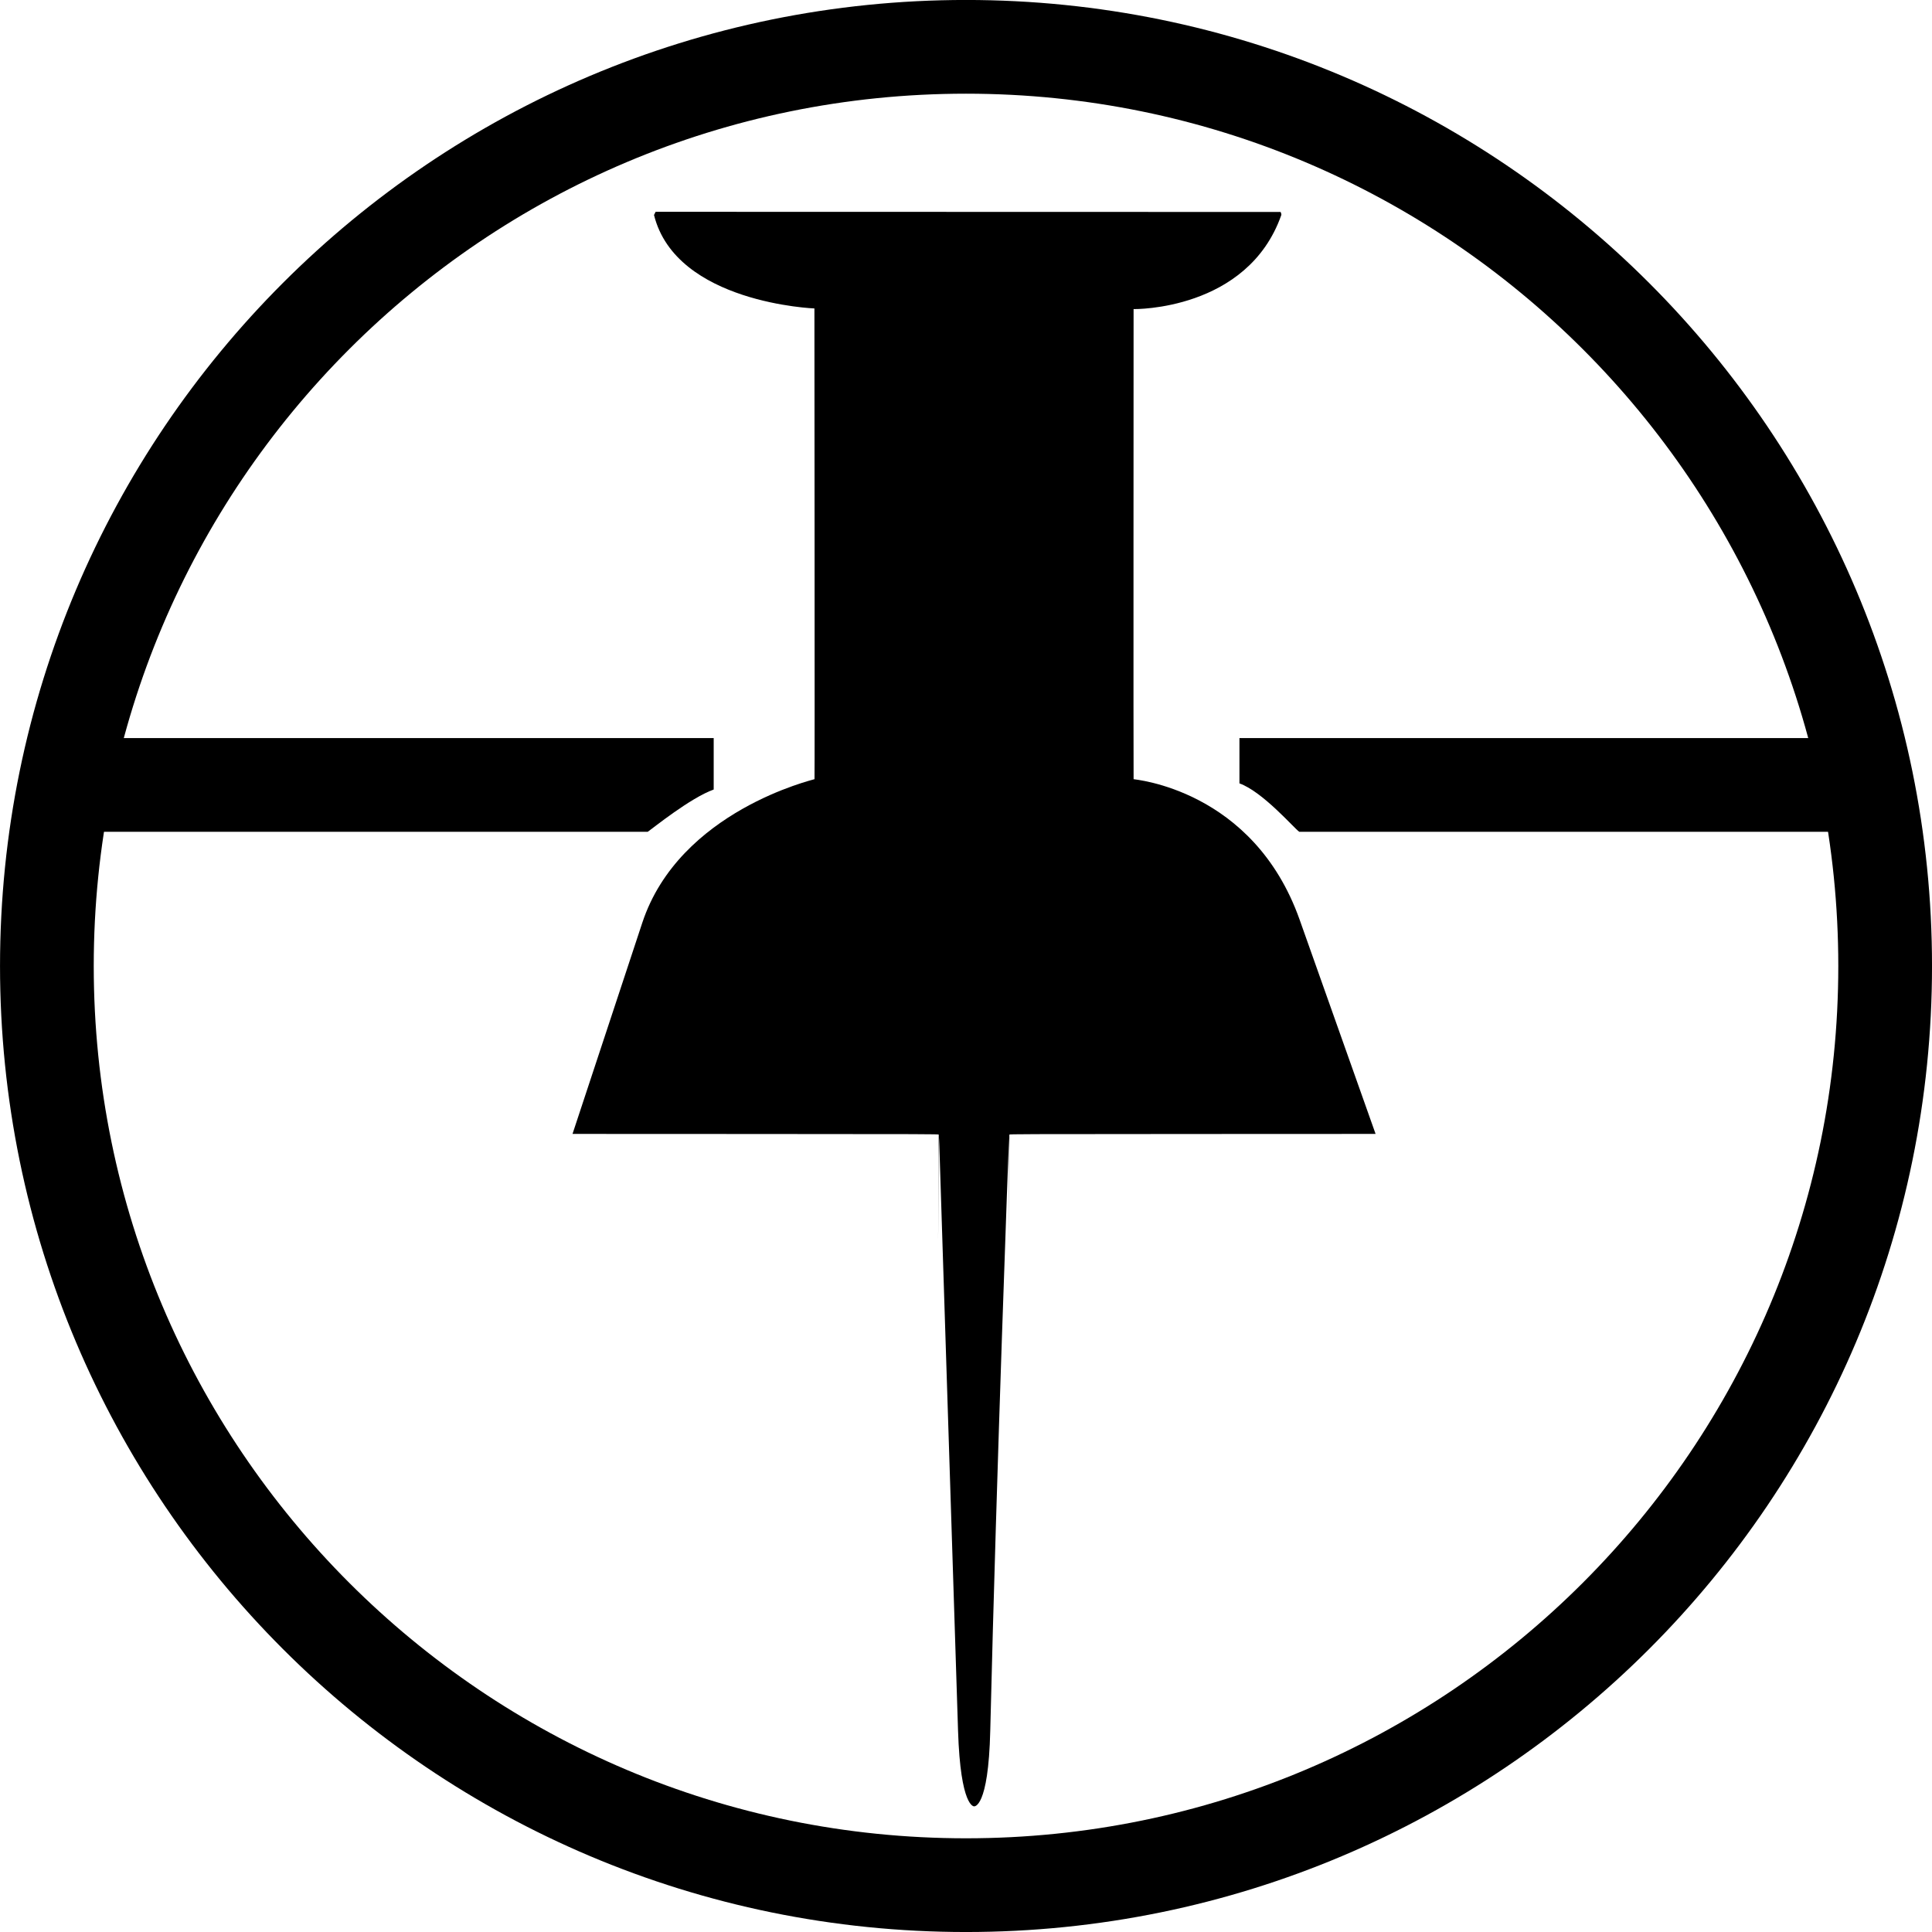
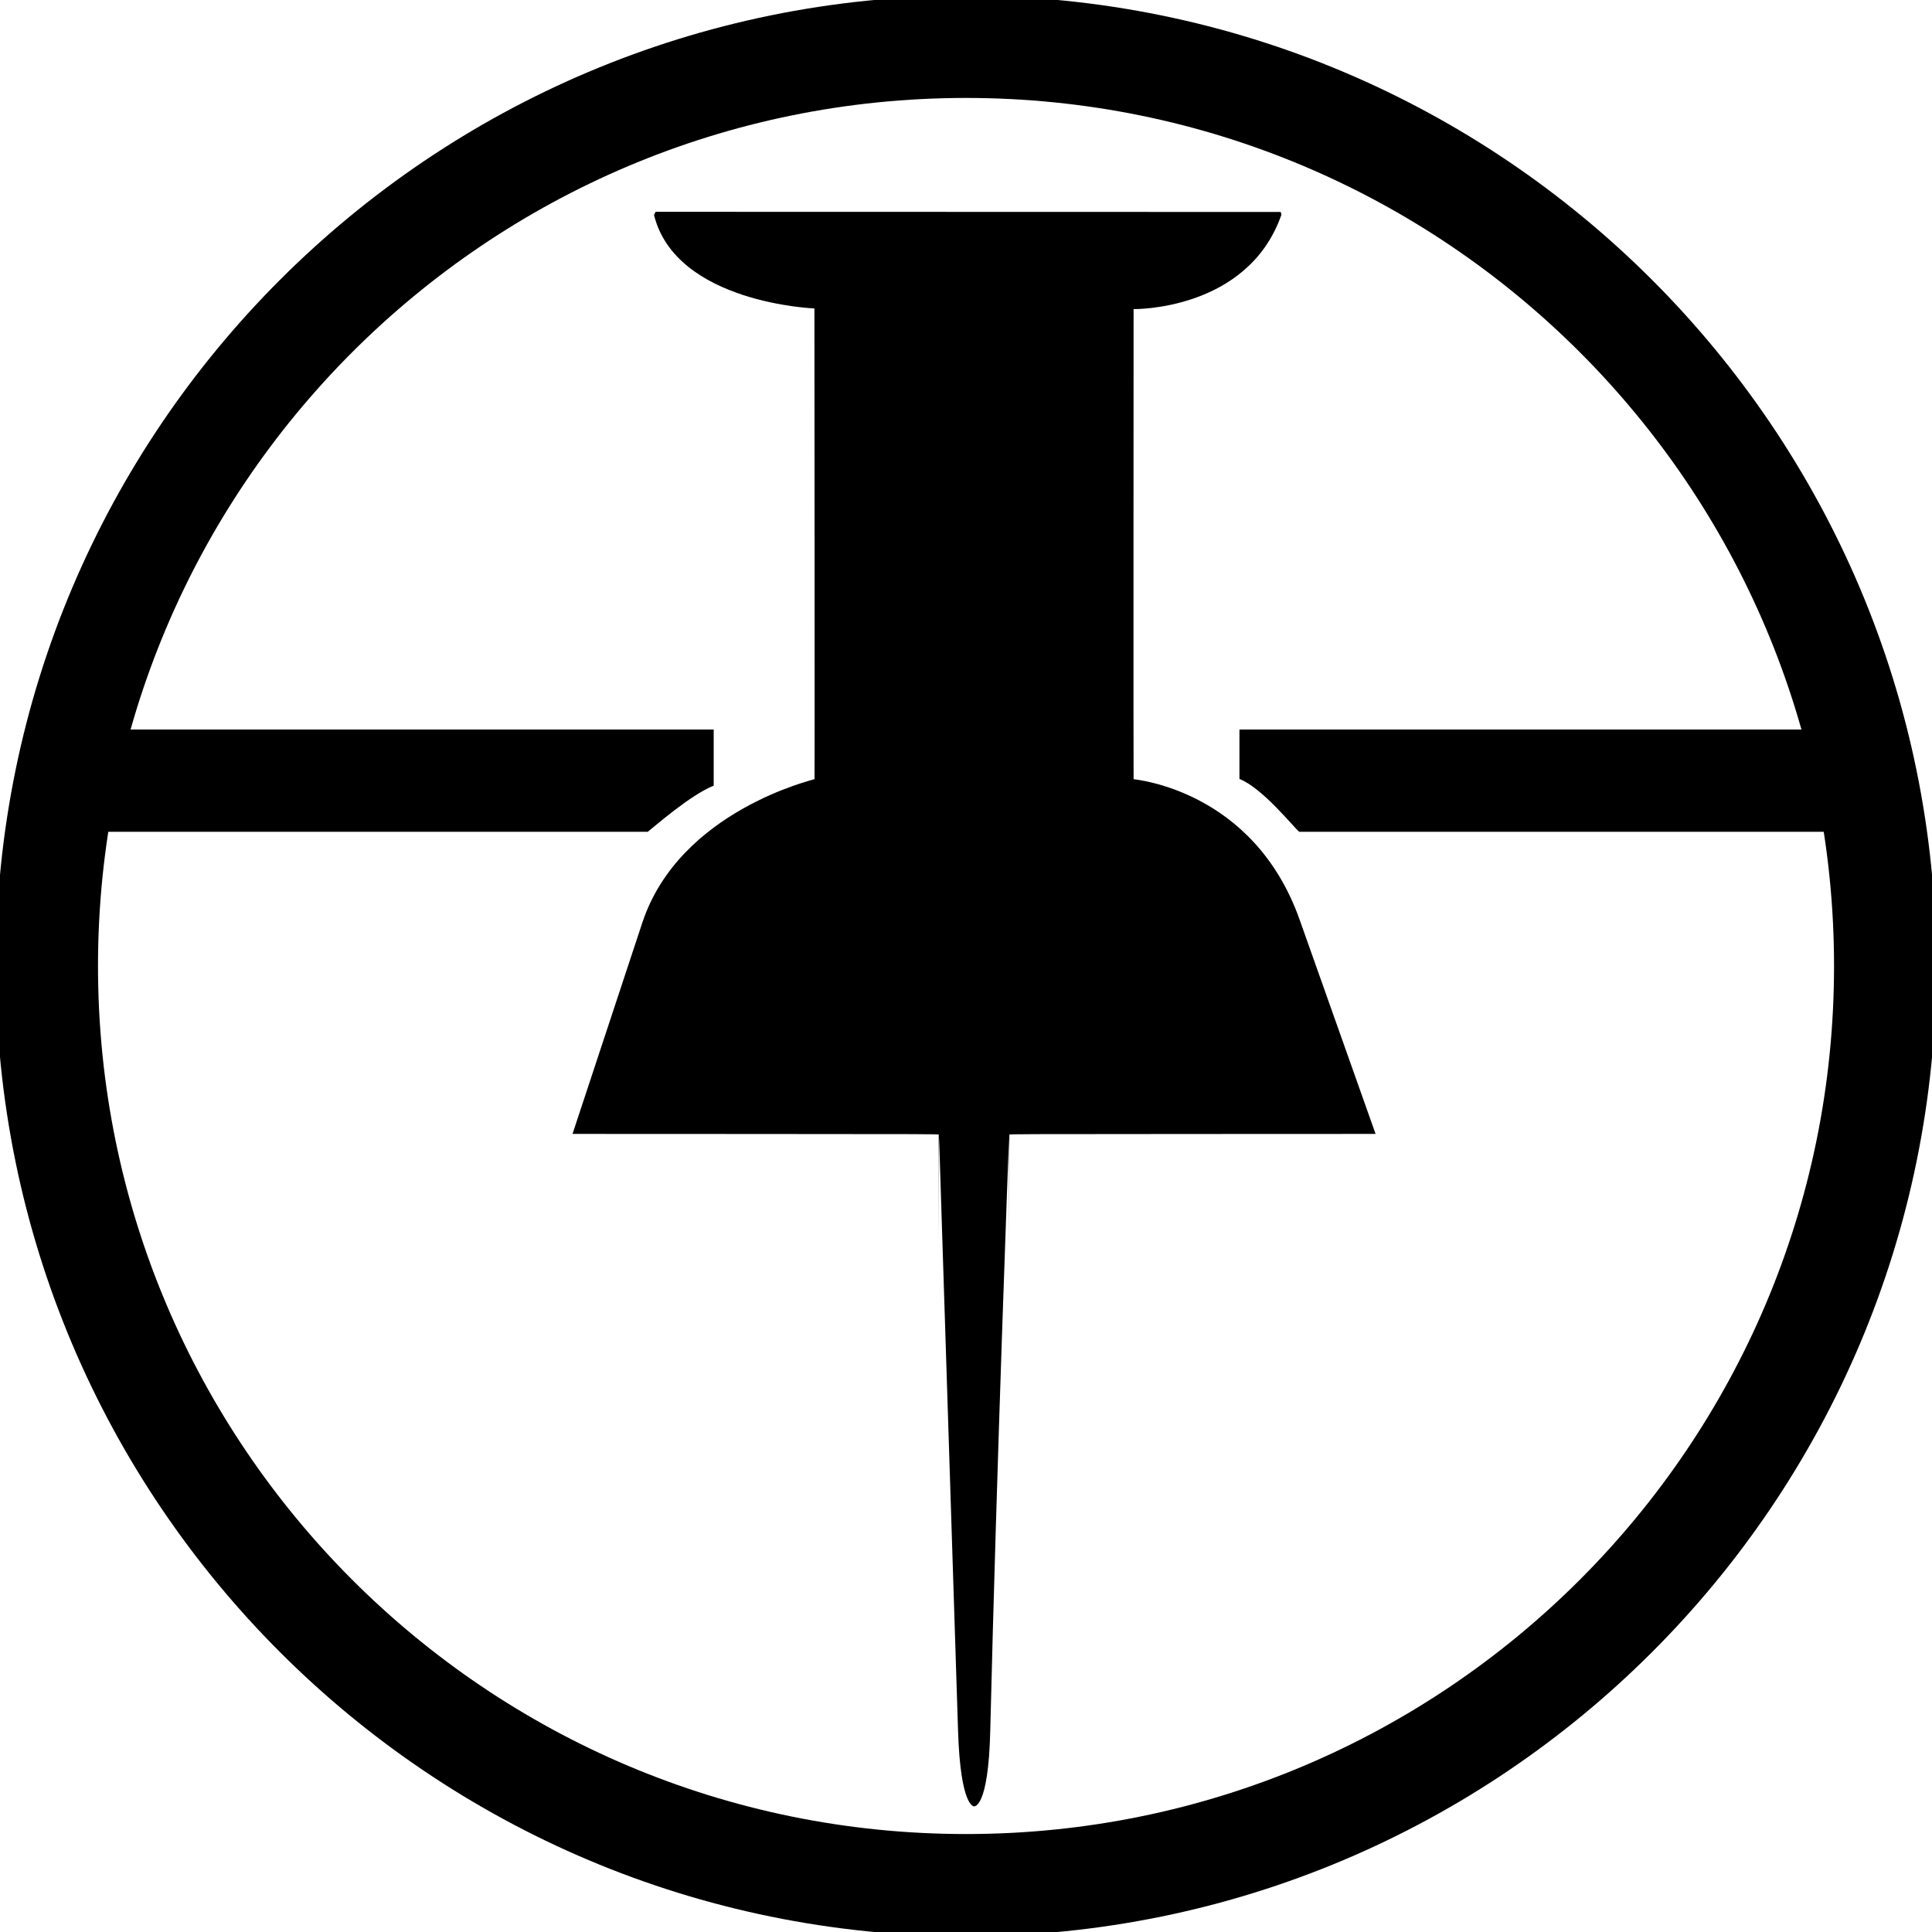
<svg xmlns="http://www.w3.org/2000/svg" width="500mm" height="500mm" viewBox="0 0 1771.653 1771.653" id="svg2" version="1.1" enable-background="new">
  <defs id="defs4">
    <filter style="color-interpolation-filters:sRGB;" id="filter4271" height="1.3" width="1.3" y="-0.15" x="-0.15">
      <feTurbulence baseFrequency="0.1" seed="50" numOctaves="5" result="result1" type="fractalNoise" id="feTurbulence4273" />
      <feGaussianBlur stdDeviation="4" result="result7" id="feGaussianBlur4275" />
      <feDisplacementMap result="result5" in="SourceGraphic" scale="20" xChannelSelector="G" in2="result7" id="feDisplacementMap4277" />
      <feComposite result="result2" operator="in" in2="result1" in="result5" id="feComposite4279" />
      <feGaussianBlur stdDeviation="1" result="result6" id="feGaussianBlur4281" />
      <feSpecularLighting surfaceScale="-3" result="result4" specularConstant="3.5" specularExponent="35" in="result6" id="feSpecularLighting4283">
        <feDistantLight elevation="45" azimuth="225" id="feDistantLight4285" />
      </feSpecularLighting>
      <feComposite k1="1.7" k3="0.7" in2="result2" in="result4" operator="arithmetic" result="result91" id="feComposite4287" />
      <feBlend result="fbSourceGraphic" mode="multiply" in2="result91" id="feBlend4289" />
      <feComposite in2="fbSourceGraphic" in="fbSourceGraphic" result="result2" operator="arithmetic" id="feComposite4291" />
      <feComposite in="result2" result="result4" operator="arithmetic" k2="2" k3="2" in2="fbSourceGraphic" id="feComposite4293" />
      <feBlend mode="screen" in="result4" in2="result4" id="feBlend4295" result="fbSourceGraphic" />
      <feColorMatrix result="fbSourceGraphicAlpha" in="fbSourceGraphic" values="0 0 0 -1 0 0 0 0 -1 0 0 0 0 -1 0 0 0 0 1 0" id="feColorMatrix4329" />
      <feTurbulence id="feTurbulence4331" type="turbulence" numOctaves="2" baseFrequency="0.01 0.11" seed="10" in="fbSourceGraphic" />
      <feColorMatrix id="feColorMatrix4333" result="result5" values="1 0 0 0 0 0 1 0 0 0 0 0 1 0 0 0 0 0 1.3 0 " />
      <feComposite id="feComposite4335" in2="result5" in="fbSourceGraphic" operator="out" />
      <feMorphology id="feMorphology4337" operator="dilate" radius="1.3" result="result3" />
      <feTurbulence id="feTurbulence4339" numOctaves="3" baseFrequency="0.08 0.05" type="fractalNoise" seed="7" result="result6" />
      <feGaussianBlur id="feGaussianBlur4341" stdDeviation="0.5" result="result7" />
      <feDisplacementMap id="feDisplacementMap4343" in2="result7" in="result3" xChannelSelector="R" yChannelSelector="G" scale="3" result="result4" />
      <feComposite id="feComposite4345" in2="result4" in="result4" k1="1" result="result2" operator="arithmetic" k2="1" />
      <feBlend id="feBlend4347" in2="result4" mode="normal" in="result2" />
    </filter>
    <filter style="color-interpolation-filters:sRGB;" id="filter4412">
      <feComponentTransfer in="blur" result="component" id="feComponentTransfer4414">
        <feFuncR type="gamma" amplitude="5.05" exponent="0.99" offset="0" id="feFuncR4416" />
        <feFuncG type="gamma" amplitude="5.05" exponent="0.99" offset="0" id="feFuncG4418" />
        <feFuncB type="gamma" amplitude="5.05" exponent="0.99" offset="0" id="feFuncB4420" />
      </feComponentTransfer>
    </filter>
  </defs>
  <g id="layer1">
    <g id="g4196" transform="matrix(0.9702461,0,0,0.9700929,900.9743,238.0198)" style="fill:#000000;fill-opacity:1">
      <path style="fill:#000000;fill-opacity:1" d="m -23.127,1390.699 -17.905,-560.219 c -0.343,-3.317 -1.644,218.584 -0.343,-3.317 -0.353,-0.479 -10.935,-0.515 -173.25,-0.584 l -172.874,-0.074 65.925,-199.557 c 35.087,-106.208 162.686,-135.405 162.784,-135.773 0.3,-1.12 -0.086,-445.199 -0.086,-445.199 l 0.405,0.26 c 0,0 -131.272,-4.822 -152.011,-88.37 l 1.511,-3.011 301.908,0.075 288.783,0.075 c 0,0 1.001,1.968 0.637,3 -31.903,90.509 -139.24,88.813 -139.24,88.813 l -0.343,-0.039 c 0,0 -0.216,443.547 0.011,444.394 0.099,0.367 113.057,9.101 156.926,132.844 l 71.786,202.488 -172.875,0.074 c -162.315,0.069 -172.897,0.105 -173.251,0.584 -0.659,233.311 0,0 -0.343,3.317 -0.114,1.106 -11.815,314.168 -17.722,560.314 -1.768,73.678 -15.226,71.335 -15.309,71.335 -0.083,0 -12.815,0.863 -15.126,-71.43 z" id="path4198" />
    </g>
-     <ellipse style="fill:none;fill-rule:evenodd;stroke:#000000;stroke-width:85.941;stroke-miterlimit:4;stroke-dasharray:none;stroke-opacity:1" id="path972" ry="842.878" rx="842.853" cy="885.819" cx="885.844" />
-     <path style="fill:#000000;fill-opacity:1;fill-rule:evenodd;stroke-width:6.162" d="M 77.202,676.802 H 654.462 v 47.181 c -21.498,7.762 -55.555,35.345 -60.454,38.76 H 77.202 Z" id="rect1031" />
-     <path style="fill:#000000;fill-opacity:1;fill-rule:evenodd;stroke-width:6.162" d="m 1713.837,676.802 h -577.26 v 41.556 c 21.498,7.762 49.93,40.97 54.829,44.385 h 522.431 z" id="rect1031-2" />
+     <ellipse style="fill:none;fill-rule:evenodd;stroke:#000000;stroke-width:93.75;stroke-miterlimit:4;stroke-dasharray:none;stroke-opacity:1" id="path972" ry="842.878" rx="842.853" cy="885.819" cx="885.844" />
+     <path style="fill:#000000;fill-opacity:1;fill-rule:evenodd;stroke-width:6.436" d="M 77.202,668.993 H 654.462 v 51.468 c -21.498,8.467 -55.555,38.556 -60.454,42.282 H 77.202 Z" id="rect1031" />
+     <path style="fill:#000000;fill-opacity:1;fill-rule:evenodd;stroke-width:6.436" d="m 1713.837,668.993 h -577.26 v 45.332 c 21.498,8.467 49.93,44.693 54.829,48.418 h 522.431 z" id="rect1031-2" />
  </g>
</svg>
